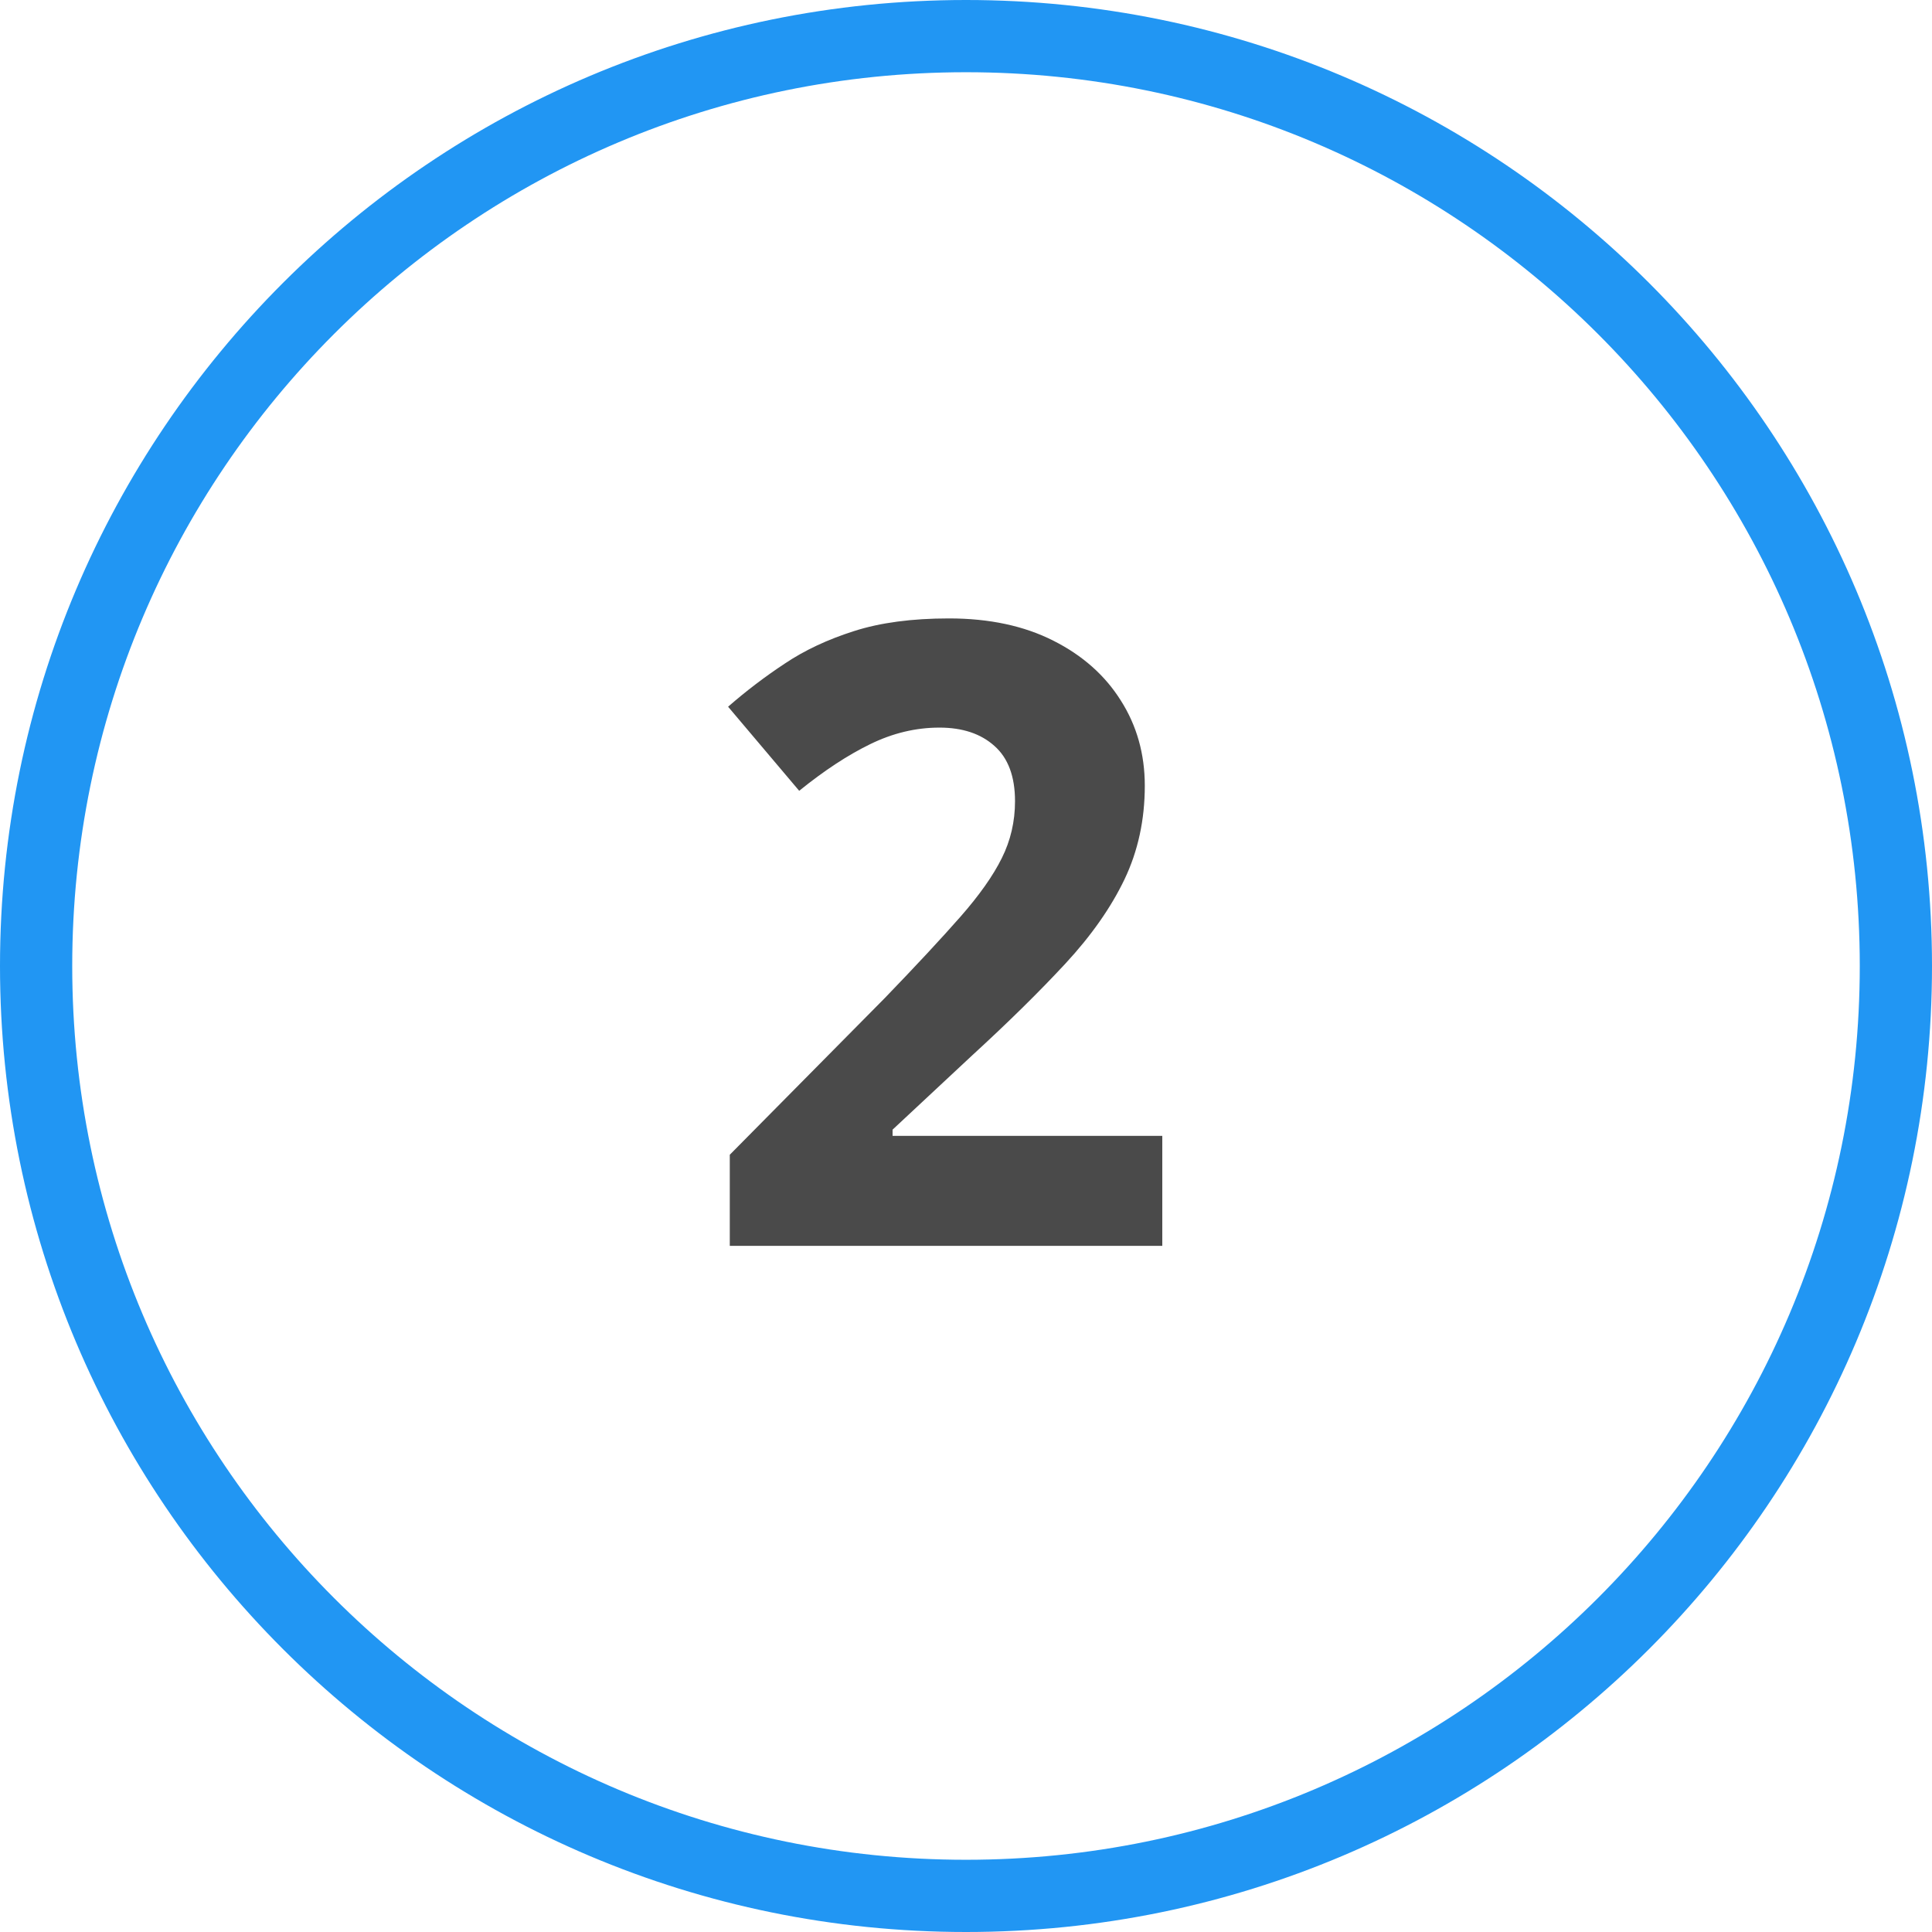
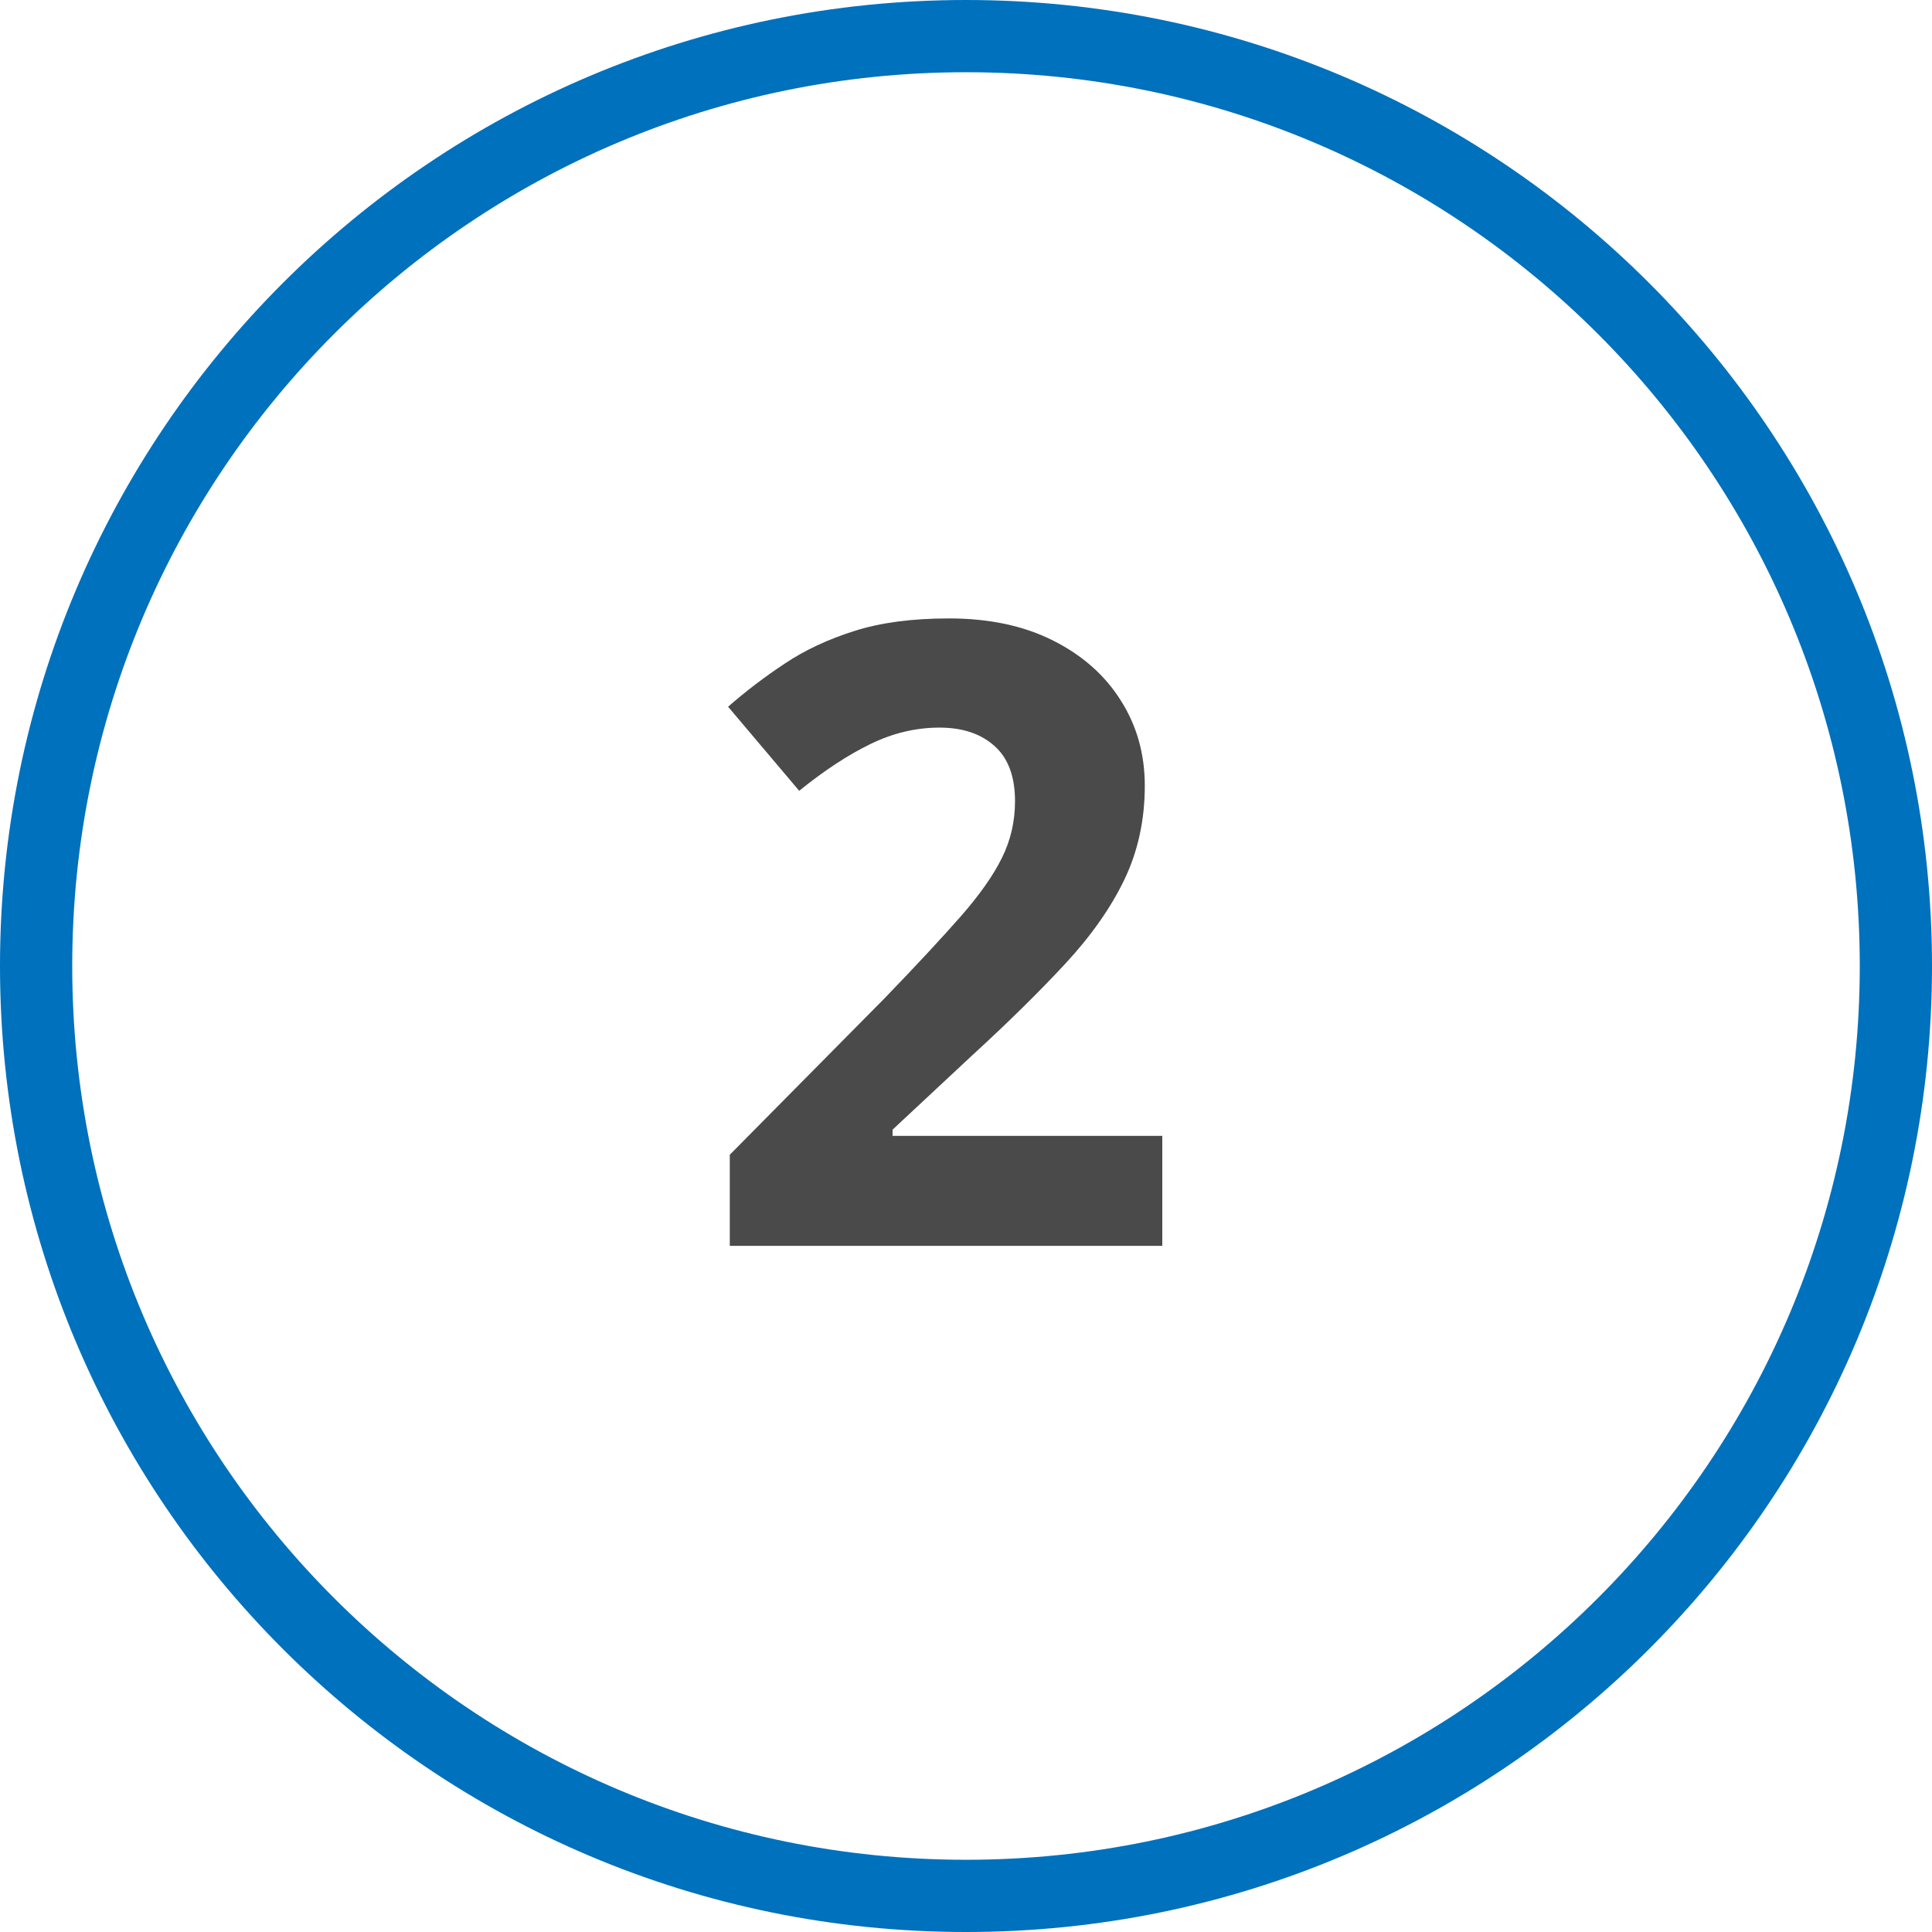
<svg xmlns="http://www.w3.org/2000/svg" width="107px" height="107px" viewBox="0 0 107 107" version="1.1">
  <defs />
  <g id="Page-1" stroke="none" stroke-width="1" fill="none" fill-rule="evenodd">
    <g id="Overview" transform="translate(-99, -3319)">
      <g id="Group-2" transform="translate(101, 3321)">
        <text id="2" font-family="AvenirNext-Bold, Avenir Next" font-size="48" font-weight="bold" fill="#4A4A4A">
          <tspan x="36.496" y="67">2</tspan>
        </text>
-         <circle id="Oval" stroke="#2196F3" stroke-width="4" cx="51.5" cy="51.5" r="51.5" />
+         <circle id="Oval" stroke="#0071BC" stroke-width="4" cx="51.5" cy="51.5" r="51.5" />
      </g>
    </g>
  </g>
</svg>
